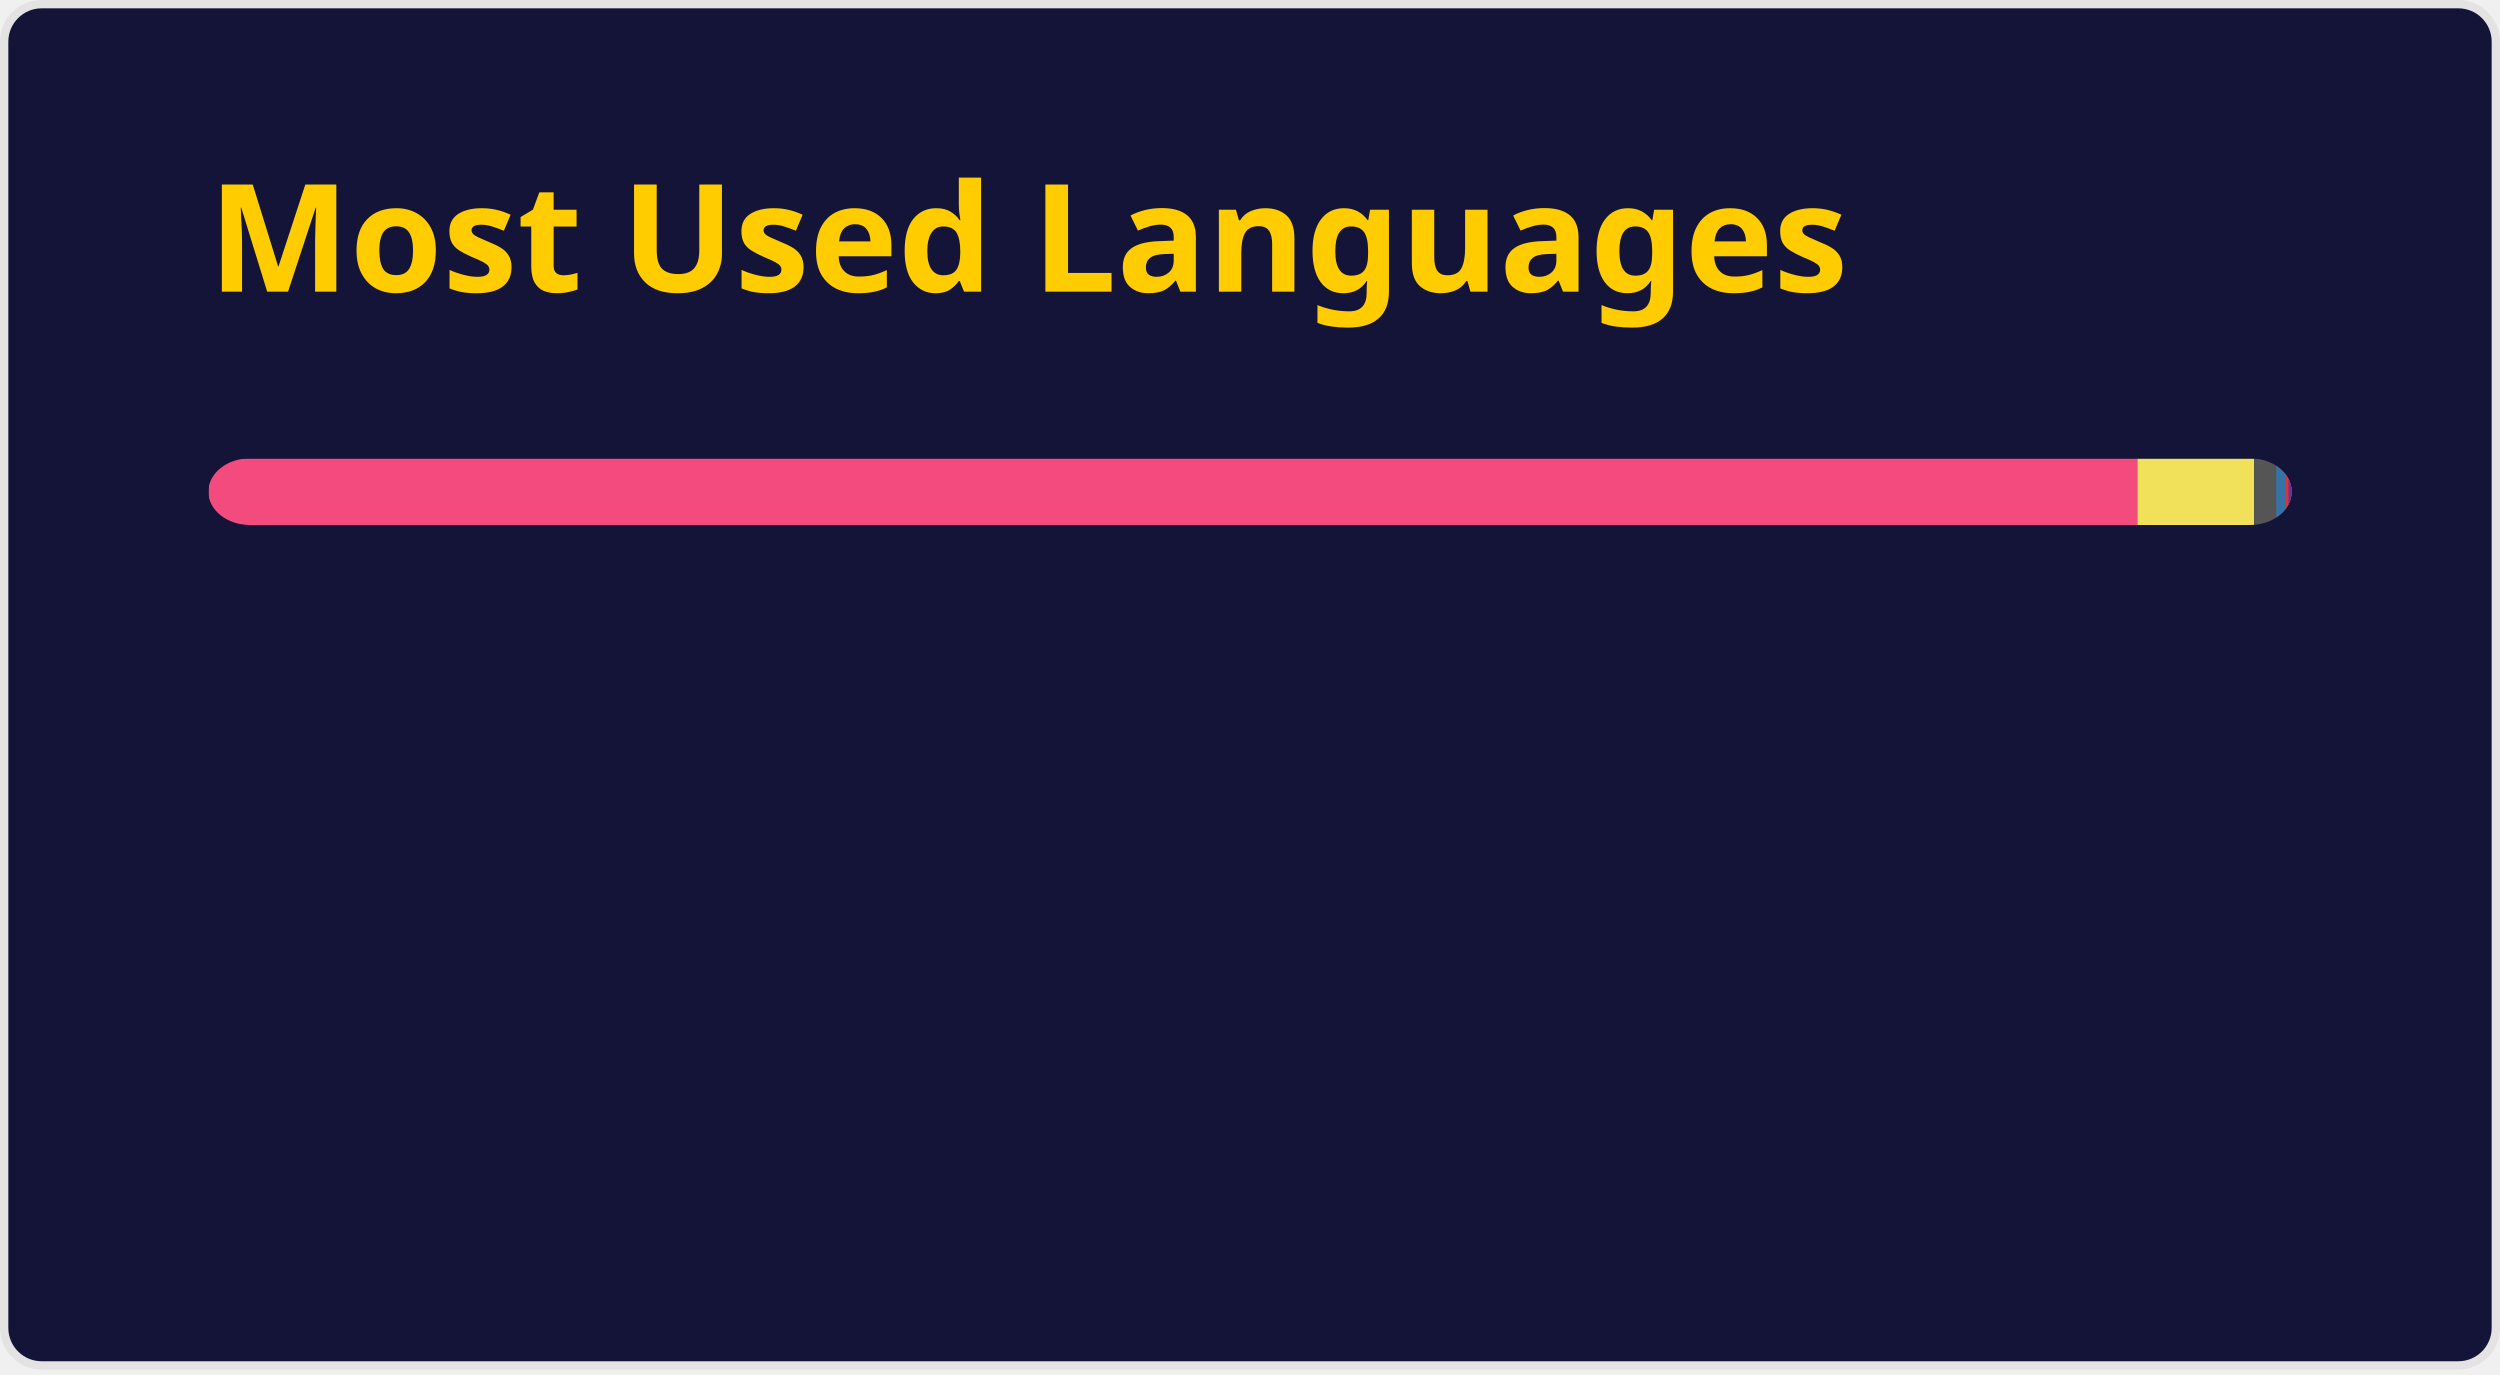
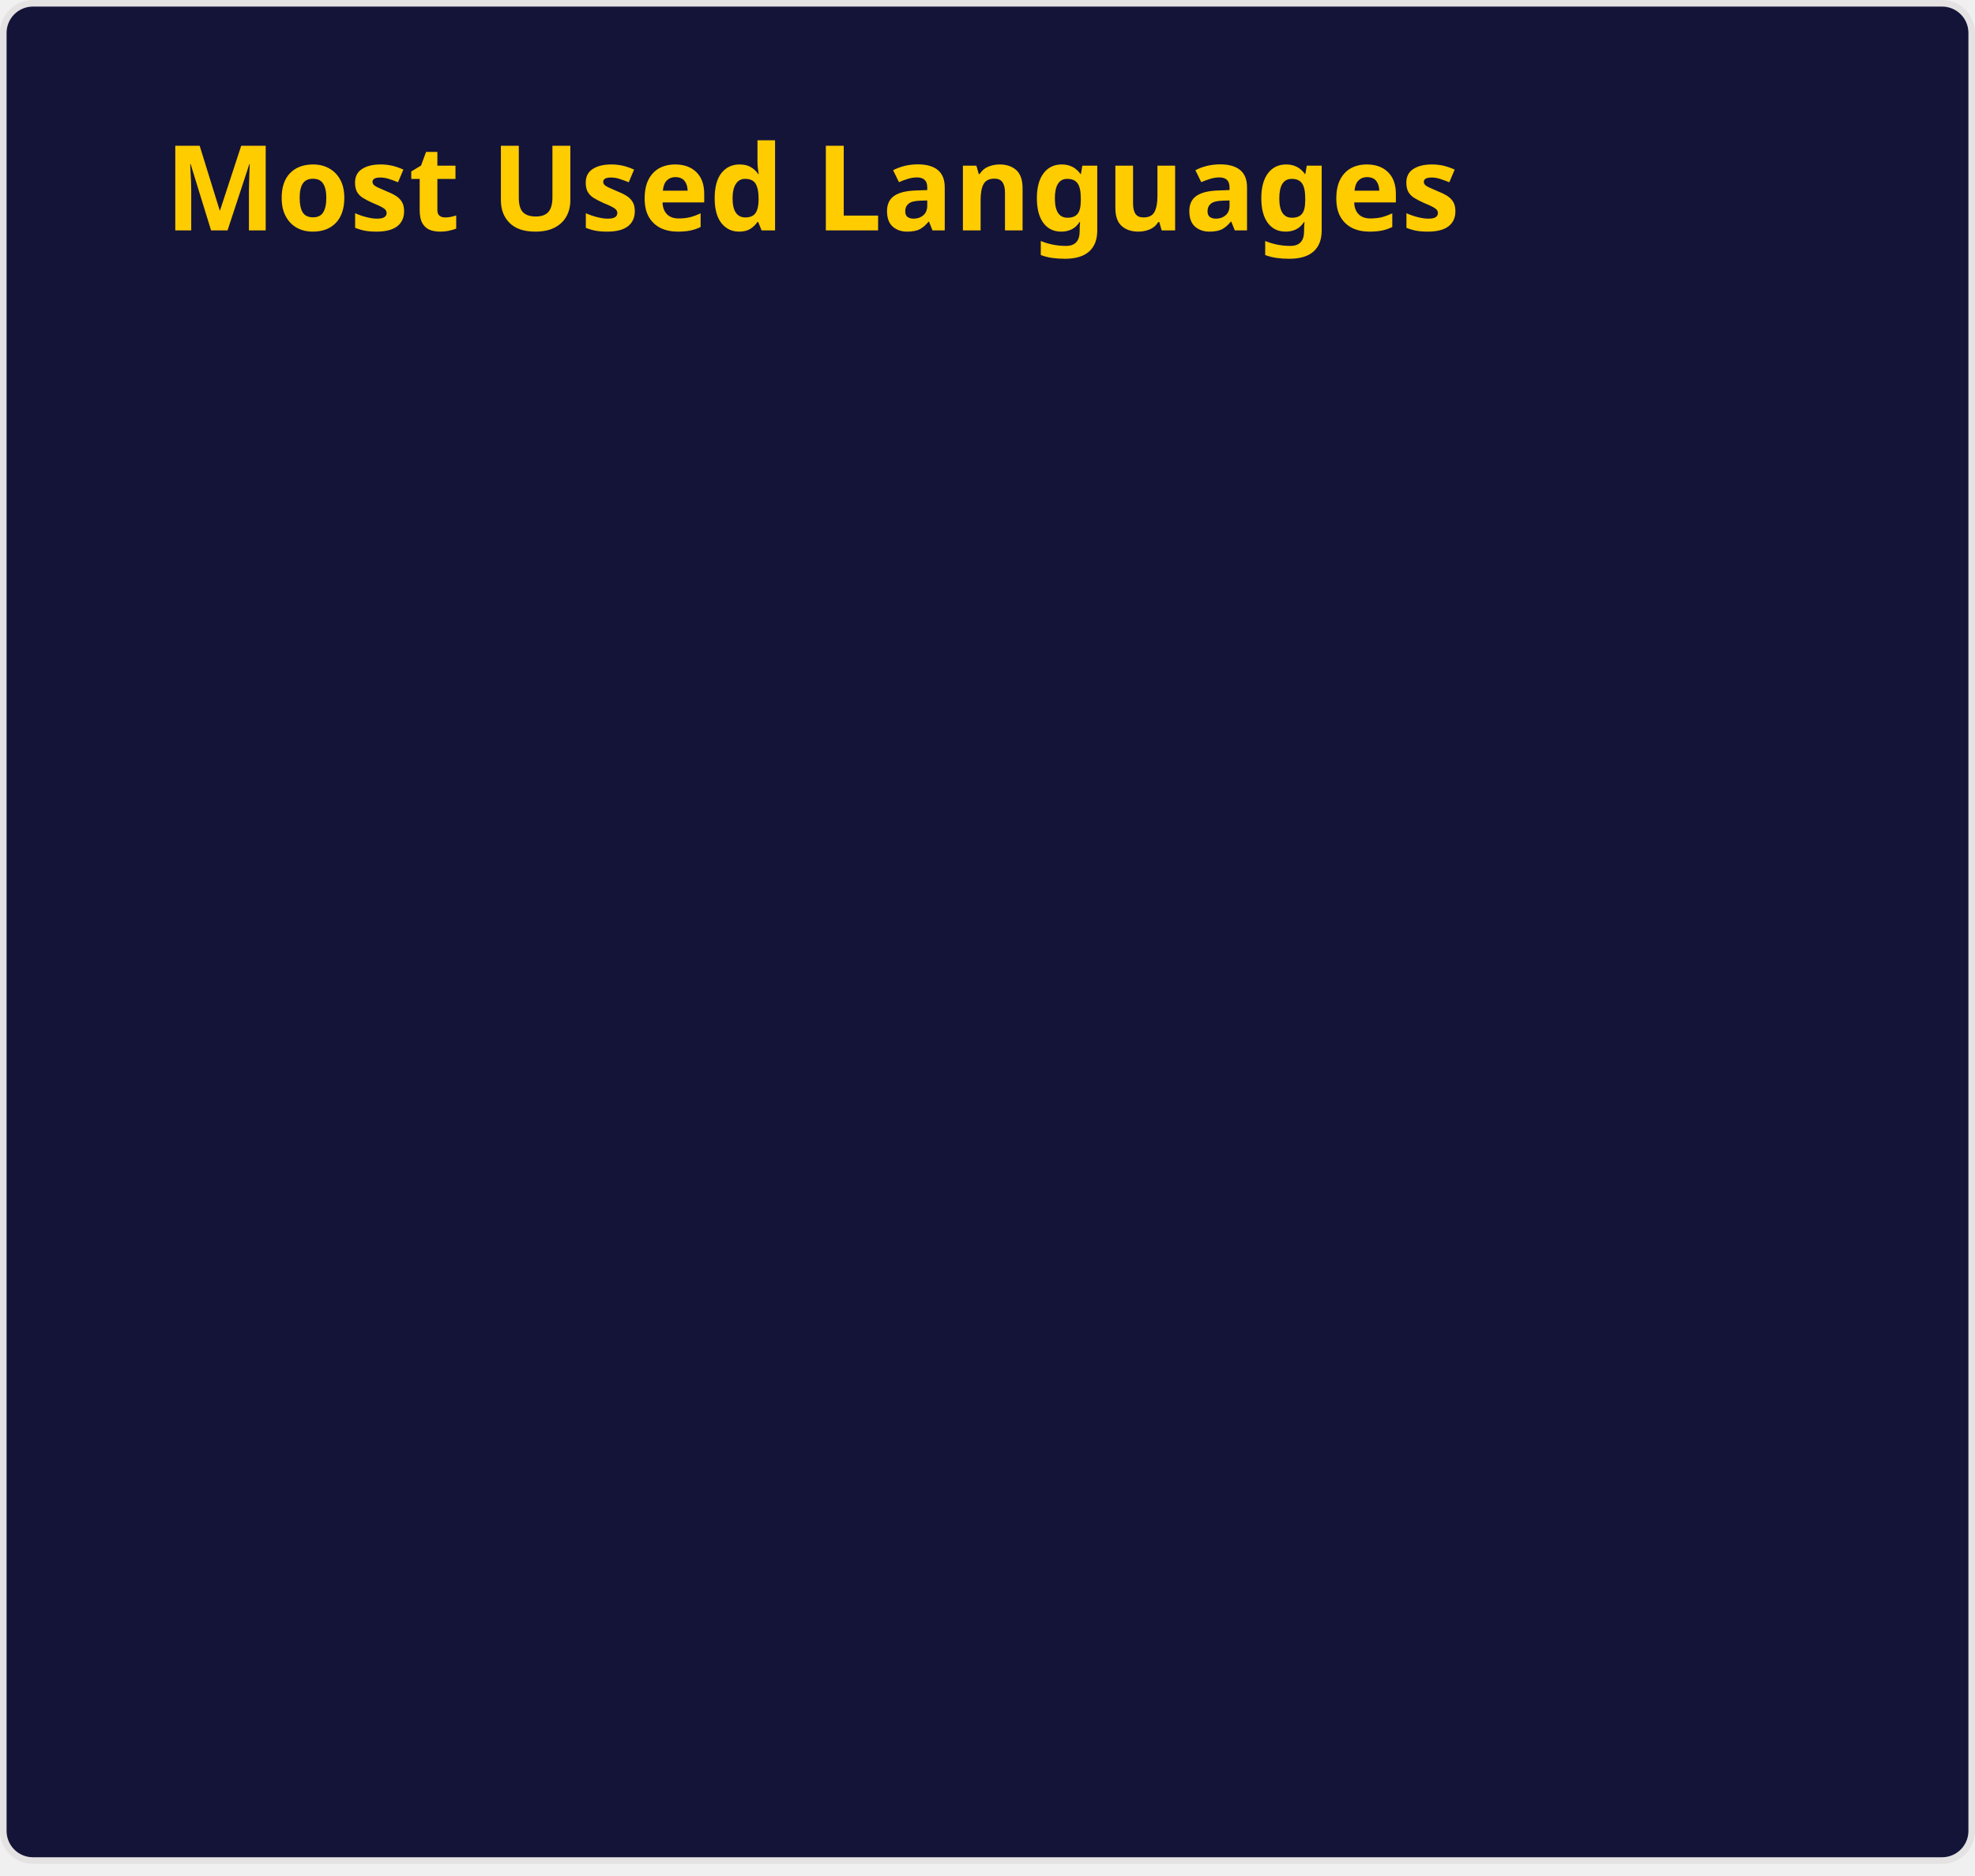
- <svg xmlns="http://www.w3.org/2000/svg" width="300" height="165" viewBox="0 0 300 165" fill="none" role="img" aria-labelledby="descId">
+ <svg xmlns="http://www.w3.org/2000/svg" width="300" height="285" viewBox="0 0 300 285" fill="none" role="img" aria-labelledby="descId">
  <style>
          .header {
            font: 600 18px 'Segoe UI', Ubuntu, Sans-Serif;
            fill: #ffcc00;
            animation: fadeInAnimation 0.8s ease-in-out forwards;
          }
          @supports(-moz-appearance: auto) {
            /* Selector detects Firefox */
            .header { font-size: 15.5px; }
          }
          
    @keyframes slideInAnimation {
      from {
        width: 0;
      }
      to {
        width: calc(100%-100px);
      }
    }
    @keyframes growWidthAnimation {
      from {
        width: 0;
      }
      to {
        width: 100%;
      }
    }
    .stat {
      font: 600 14px 'Segoe UI', Ubuntu, "Helvetica Neue", Sans-Serif; fill: #8080ff;
    }
    @supports(-moz-appearance: auto) {
      /* Selector detects Firefox */
      .stat { font-size:12px; }
    }
    .bold { font-weight: 700 }
    .lang-name {
      font: 400 11px "Segoe UI", Ubuntu, Sans-Serif;
      fill: #8080ff;
    }
    .stagger {
      opacity: 0;
      animation: fadeInAnimation 0.3s ease-in-out forwards;
    }
    #rect-mask rect{
      animation: slideInAnimation 1s ease-in-out forwards;
    }
    .lang-progress{
      animation: growWidthAnimation 0.6s ease-in-out forwards;
    }
    

          
      /* Animations */
      @keyframes scaleInAnimation {
        from {
          transform: translate(-5px, 5px) scale(0);
        }
        to {
          transform: translate(-5px, 5px) scale(1);
        }
      }
      @keyframes fadeInAnimation {
        from {
          opacity: 0;
        }
        to {
          opacity: 1;
        }
      }
    
          
        </style>
  <rect data-testid="card-bg" x="0.5" y="0.5" rx="4.5" height="99%" stroke="#e4e2e2" width="299" fill="#141439" stroke-opacity="1" />
  <g data-testid="card-title" transform="translate(25, 35)">
    <g transform="translate(0, 0)">
      <text x="0" y="0" class="header" data-testid="header">Most Used Languages</text>
    </g>
  </g>
  <g data-testid="main-card-body" transform="translate(0, 55)">
    <svg data-testid="lang-items" x="25">
-       <mask id="rect-mask">
-         <rect x="0" y="0" width="250" height="8" fill="white" rx="5" />
-       </mask>
-       <rect mask="url(#rect-mask)" data-testid="lang-progress" x="0" y="0" width="231.48" height="8" fill="#f34b7d" />
-       <rect mask="url(#rect-mask)" data-testid="lang-progress" x="231.48" y="0" width="14.02" height="8" fill="#f1e05a" />
-       <rect mask="url(#rect-mask)" data-testid="lang-progress" x="245.5" y="0" width="12.65" height="8" fill="#555555" />
-       <rect mask="url(#rect-mask)" data-testid="lang-progress" x="248.15" y="0" width="11.06" height="8" fill="#3572A5" />
-       <rect mask="url(#rect-mask)" data-testid="lang-progress" x="249.21" y="0" width="10.41" height="8" fill="#DA3434" />
-       <rect mask="url(#rect-mask)" data-testid="lang-progress" x="249.62" y="0" width="10.38" height="8" fill="#663399" />
-       <g transform="translate(0, 25)">
-         <g transform="translate(0, 0)">
-           <g transform="translate(0, 0)">
-             <g class="stagger" style="animation-delay: 450ms">
-               <circle cx="5" cy="6" r="5" fill="#f34b7d" />
-               <text data-testid="lang-name" x="15" y="10" class="lang-name">
-         C++ 92.59%
-       </text>
-             </g>
-           </g>
-           <g transform="translate(0, 25)">
-             <g class="stagger" style="animation-delay: 600ms">
-               <circle cx="5" cy="6" r="5" fill="#f1e05a" />
-               <text data-testid="lang-name" x="15" y="10" class="lang-name">
-         JavaScript 5.61%
-       </text>
-             </g>
-           </g>
-           <g transform="translate(0, 50)">
-             <g class="stagger" style="animation-delay: 750ms">
-               <circle cx="5" cy="6" r="5" fill="#555555" />
-               <text data-testid="lang-name" x="15" y="10" class="lang-name">
-         C 1.06%
-       </text>
-             </g>
-           </g>
+       <g transform="translate(0, 0)">
+         <g class="stagger" style="animation-delay: 450ms">
+           <text data-testid="lang-name" x="2" y="15" class="lang-name">C++</text>
+           <text x="215" y="34" class="lang-name">92.62%</text>
+           <svg width="205" x="0" y="25">
+             <rect data-testid="progress-background" rx="5" ry="5" x="0" y="0" width="205" height="8" fill="#ddd" />
+             <svg data-testid="lang-progress" width="92.618%">
+               <rect height="8" fill="#f34b7d" rx="5" ry="5" x="0" y="0" class="lang-progress" style="animation-delay: 750ms;" />
+             </svg>
+           </svg>
        </g>
-         <g transform="translate(150, 0)">
-           <g transform="translate(0, 0)">
-             <g class="stagger" style="animation-delay: 450ms">
-               <circle cx="5" cy="6" r="5" fill="#3572A5" />
-               <text data-testid="lang-name" x="15" y="10" class="lang-name">
-         Python 0.43%
-       </text>
-             </g>
-           </g>
-           <g transform="translate(0, 25)">
-             <g class="stagger" style="animation-delay: 600ms">
-               <circle cx="5" cy="6" r="5" fill="#DA3434" />
-               <text data-testid="lang-name" x="15" y="10" class="lang-name">
-         CMake 0.16%
-       </text>
-             </g>
-           </g>
-           <g transform="translate(0, 50)">
-             <g class="stagger" style="animation-delay: 750ms">
-               <circle cx="5" cy="6" r="5" fill="#663399" />
-               <text data-testid="lang-name" x="15" y="10" class="lang-name">
-         CSS 0.15%
-       </text>
-             </g>
-           </g>
+       </g>
+       <g transform="translate(0, 40)">
+         <g class="stagger" style="animation-delay: 600ms">
+           <text data-testid="lang-name" x="2" y="15" class="lang-name">JavaScript</text>
+           <text x="215" y="34" class="lang-name">5.73%</text>
+           <svg width="205" x="0" y="25">
+             <rect data-testid="progress-background" rx="5" ry="5" x="0" y="0" width="205" height="8" fill="#ddd" />
+             <svg data-testid="lang-progress" width="5.733%">
+               <rect height="8" fill="#f1e05a" rx="5" ry="5" x="0" y="0" class="lang-progress" style="animation-delay: 900ms;" />
+             </svg>
+           </svg>
+         </g>
+       </g>
+       <g transform="translate(0, 80)">
+         <g class="stagger" style="animation-delay: 750ms">
+           <text data-testid="lang-name" x="2" y="15" class="lang-name">C</text>
+           <text x="215" y="34" class="lang-name">1.06%</text>
+           <svg width="205" x="0" y="25">
+             <rect data-testid="progress-background" rx="5" ry="5" x="0" y="0" width="205" height="8" fill="#ddd" />
+             <svg data-testid="lang-progress" width="2%">
+               <rect height="8" fill="#555555" rx="5" ry="5" x="0" y="0" class="lang-progress" style="animation-delay: 1050ms;" />
+             </svg>
+           </svg>
+         </g>
+       </g>
+       <g transform="translate(0, 120)">
+         <g class="stagger" style="animation-delay: 900ms">
+           <text data-testid="lang-name" x="2" y="15" class="lang-name">Python</text>
+           <text x="215" y="34" class="lang-name">0.43%</text>
+           <svg width="205" x="0" y="25">
+             <rect data-testid="progress-background" rx="5" ry="5" x="0" y="0" width="205" height="8" fill="#ddd" />
+             <svg data-testid="lang-progress" width="2%">
+               <rect height="8" fill="#3572A5" rx="5" ry="5" x="0" y="0" class="lang-progress" style="animation-delay: 1200ms;" />
+             </svg>
+           </svg>
+         </g>
+       </g>
+       <g transform="translate(0, 160)">
+         <g class="stagger" style="animation-delay: 1050ms">
+           <text data-testid="lang-name" x="2" y="15" class="lang-name">CMake</text>
+           <text x="215" y="34" class="lang-name">0.16%</text>
+           <svg width="205" x="0" y="25">
+             <rect data-testid="progress-background" rx="5" ry="5" x="0" y="0" width="205" height="8" fill="#ddd" />
+             <svg data-testid="lang-progress" width="2%">
+               <rect height="8" fill="#DA3434" rx="5" ry="5" x="0" y="0" class="lang-progress" style="animation-delay: 1350ms;" />
+             </svg>
+           </svg>
        </g>
      </g>
    </svg>
  </g>
</svg>
